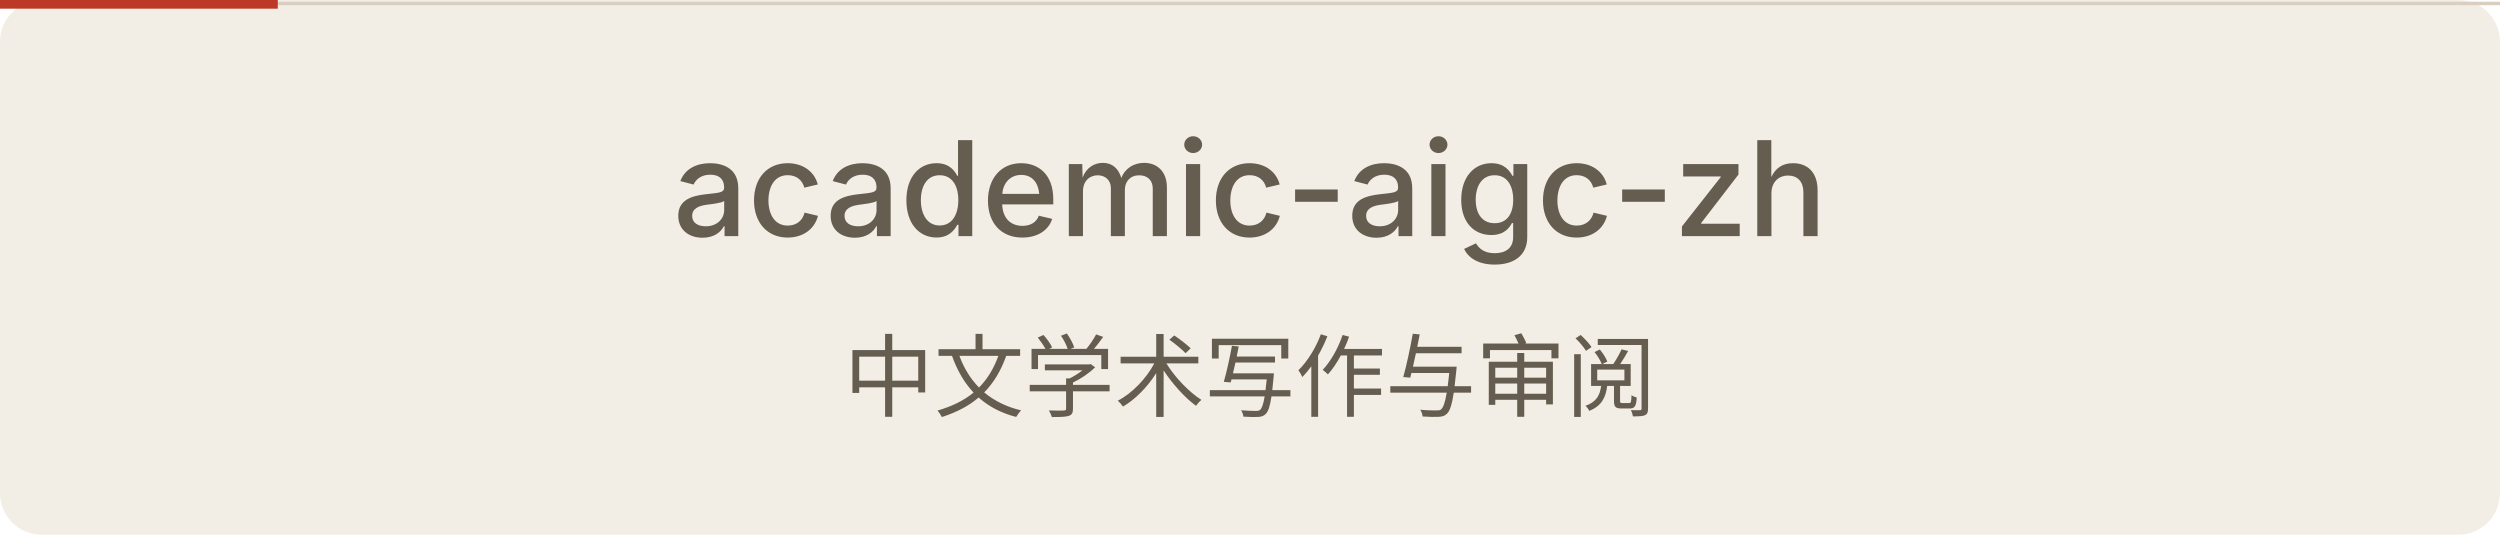
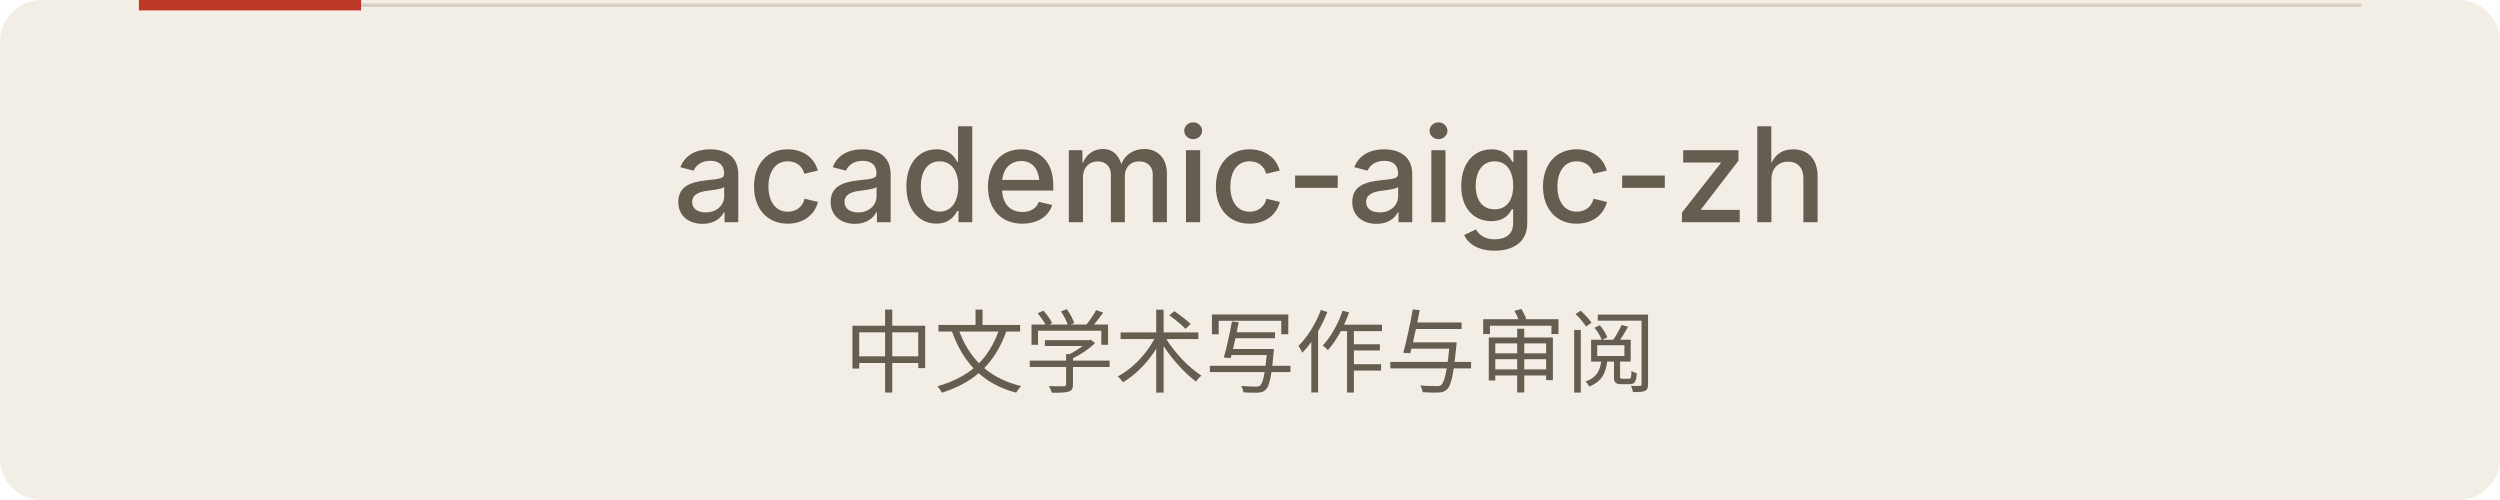
- <svg xmlns="http://www.w3.org/2000/svg" width="720" height="154" viewBox="0 0 720 154" role="img">
-   <rect width="720" height="154" rx="12" fill="#F3EEE5" />
-   <path d="M0 1H720" stroke="#D9CEC0" />
-   <path d="M0 1H80" stroke="#BC3928" stroke-width="3" />
-   <g fill="#665D51" text-anchor="middle" font-family="-apple-system,BlinkMacSystemFont,'PingFang SC','Microsoft YaHei',sans-serif">
-     <text x="360" y="68" font-size="38" font-weight="500">academic-aigc-zh</text>
-     <text x="360" y="118" font-size="26">中文学术写作与审阅</text>
+ <svg xmlns="http://www.w3.org/2000/svg" width="720" height="144" viewBox="0 0 720 144" role="img">
+   <rect width="720" height="144" rx="12" fill="#F3EEE5" />
+   <path d="M40 1.5H680" stroke="#D9CEC0" />
+   <path d="M40 1.5H104" stroke="#BC3928" stroke-width="3" />
+   <g fill="#665D51" text-anchor="middle" font-family="-apple-system, BlinkMacSystemFont, 'PingFang SC', 'Microsoft YaHei', sans-serif">
+     <text x="360" y="64" font-size="38" font-weight="500">academic-aigc-zh</text>
+     <text x="360" y="111" font-size="26">中文学术写作与审阅</text>
  </g>
</svg>
